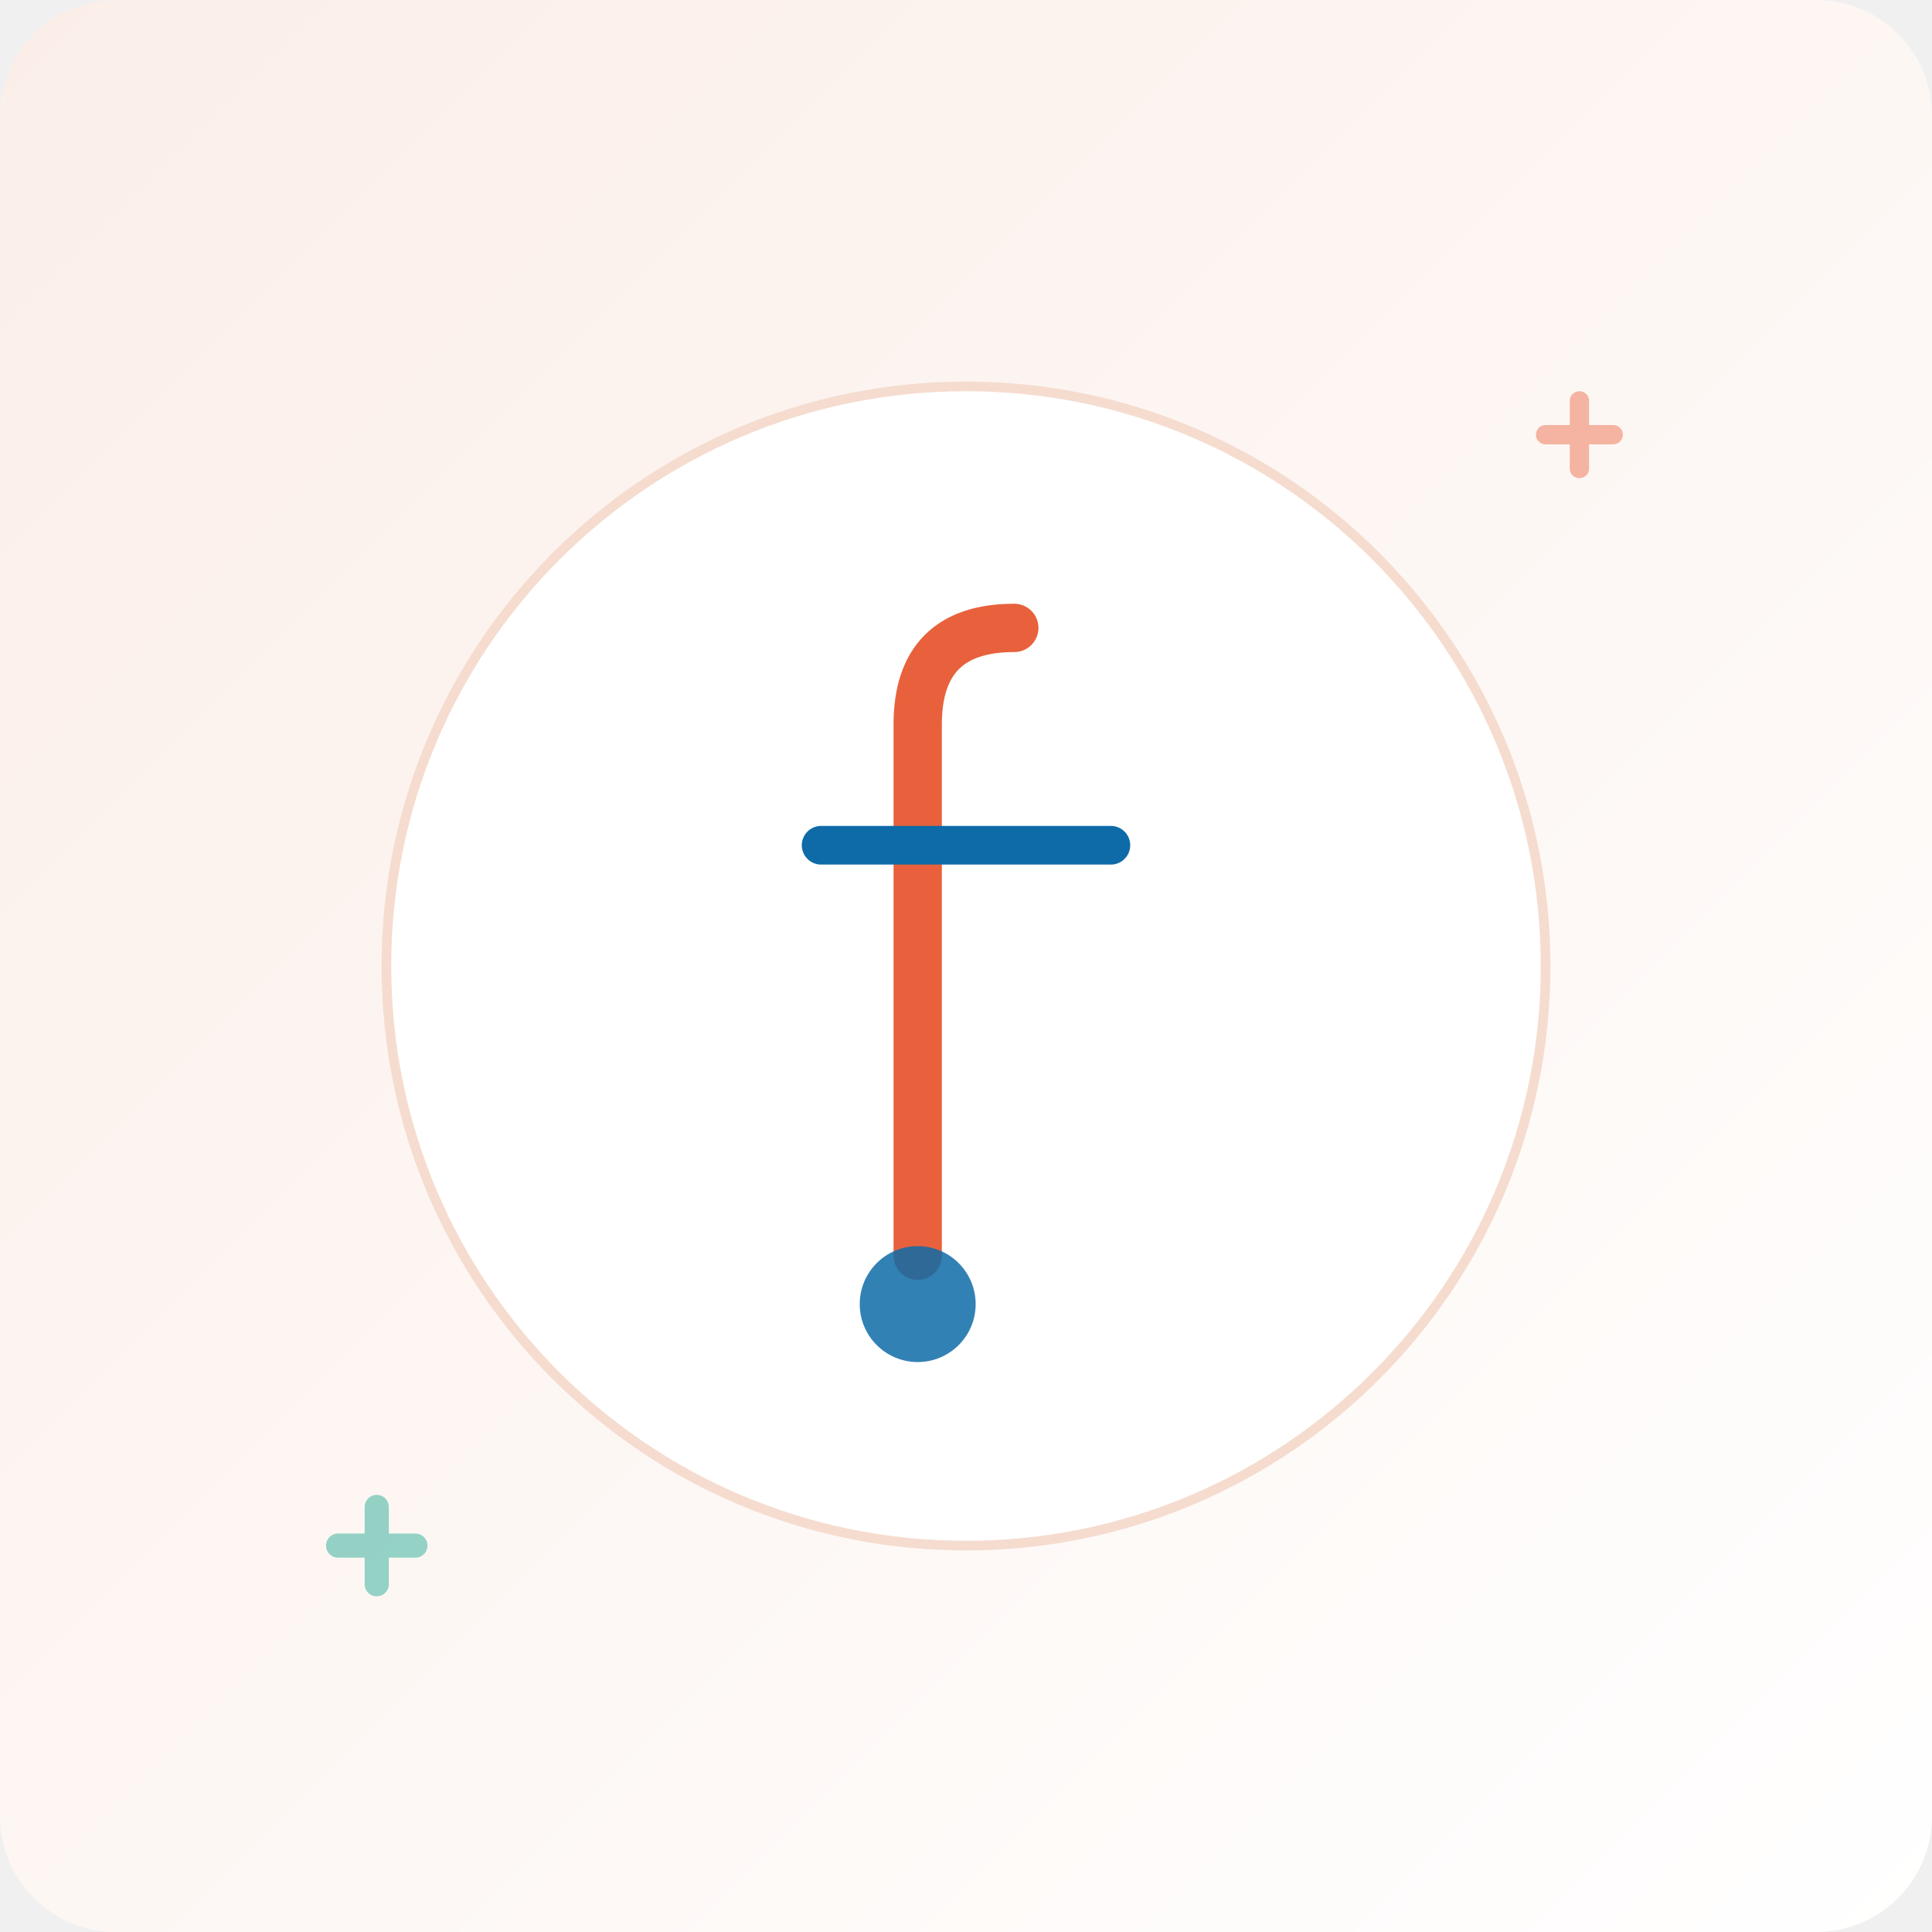
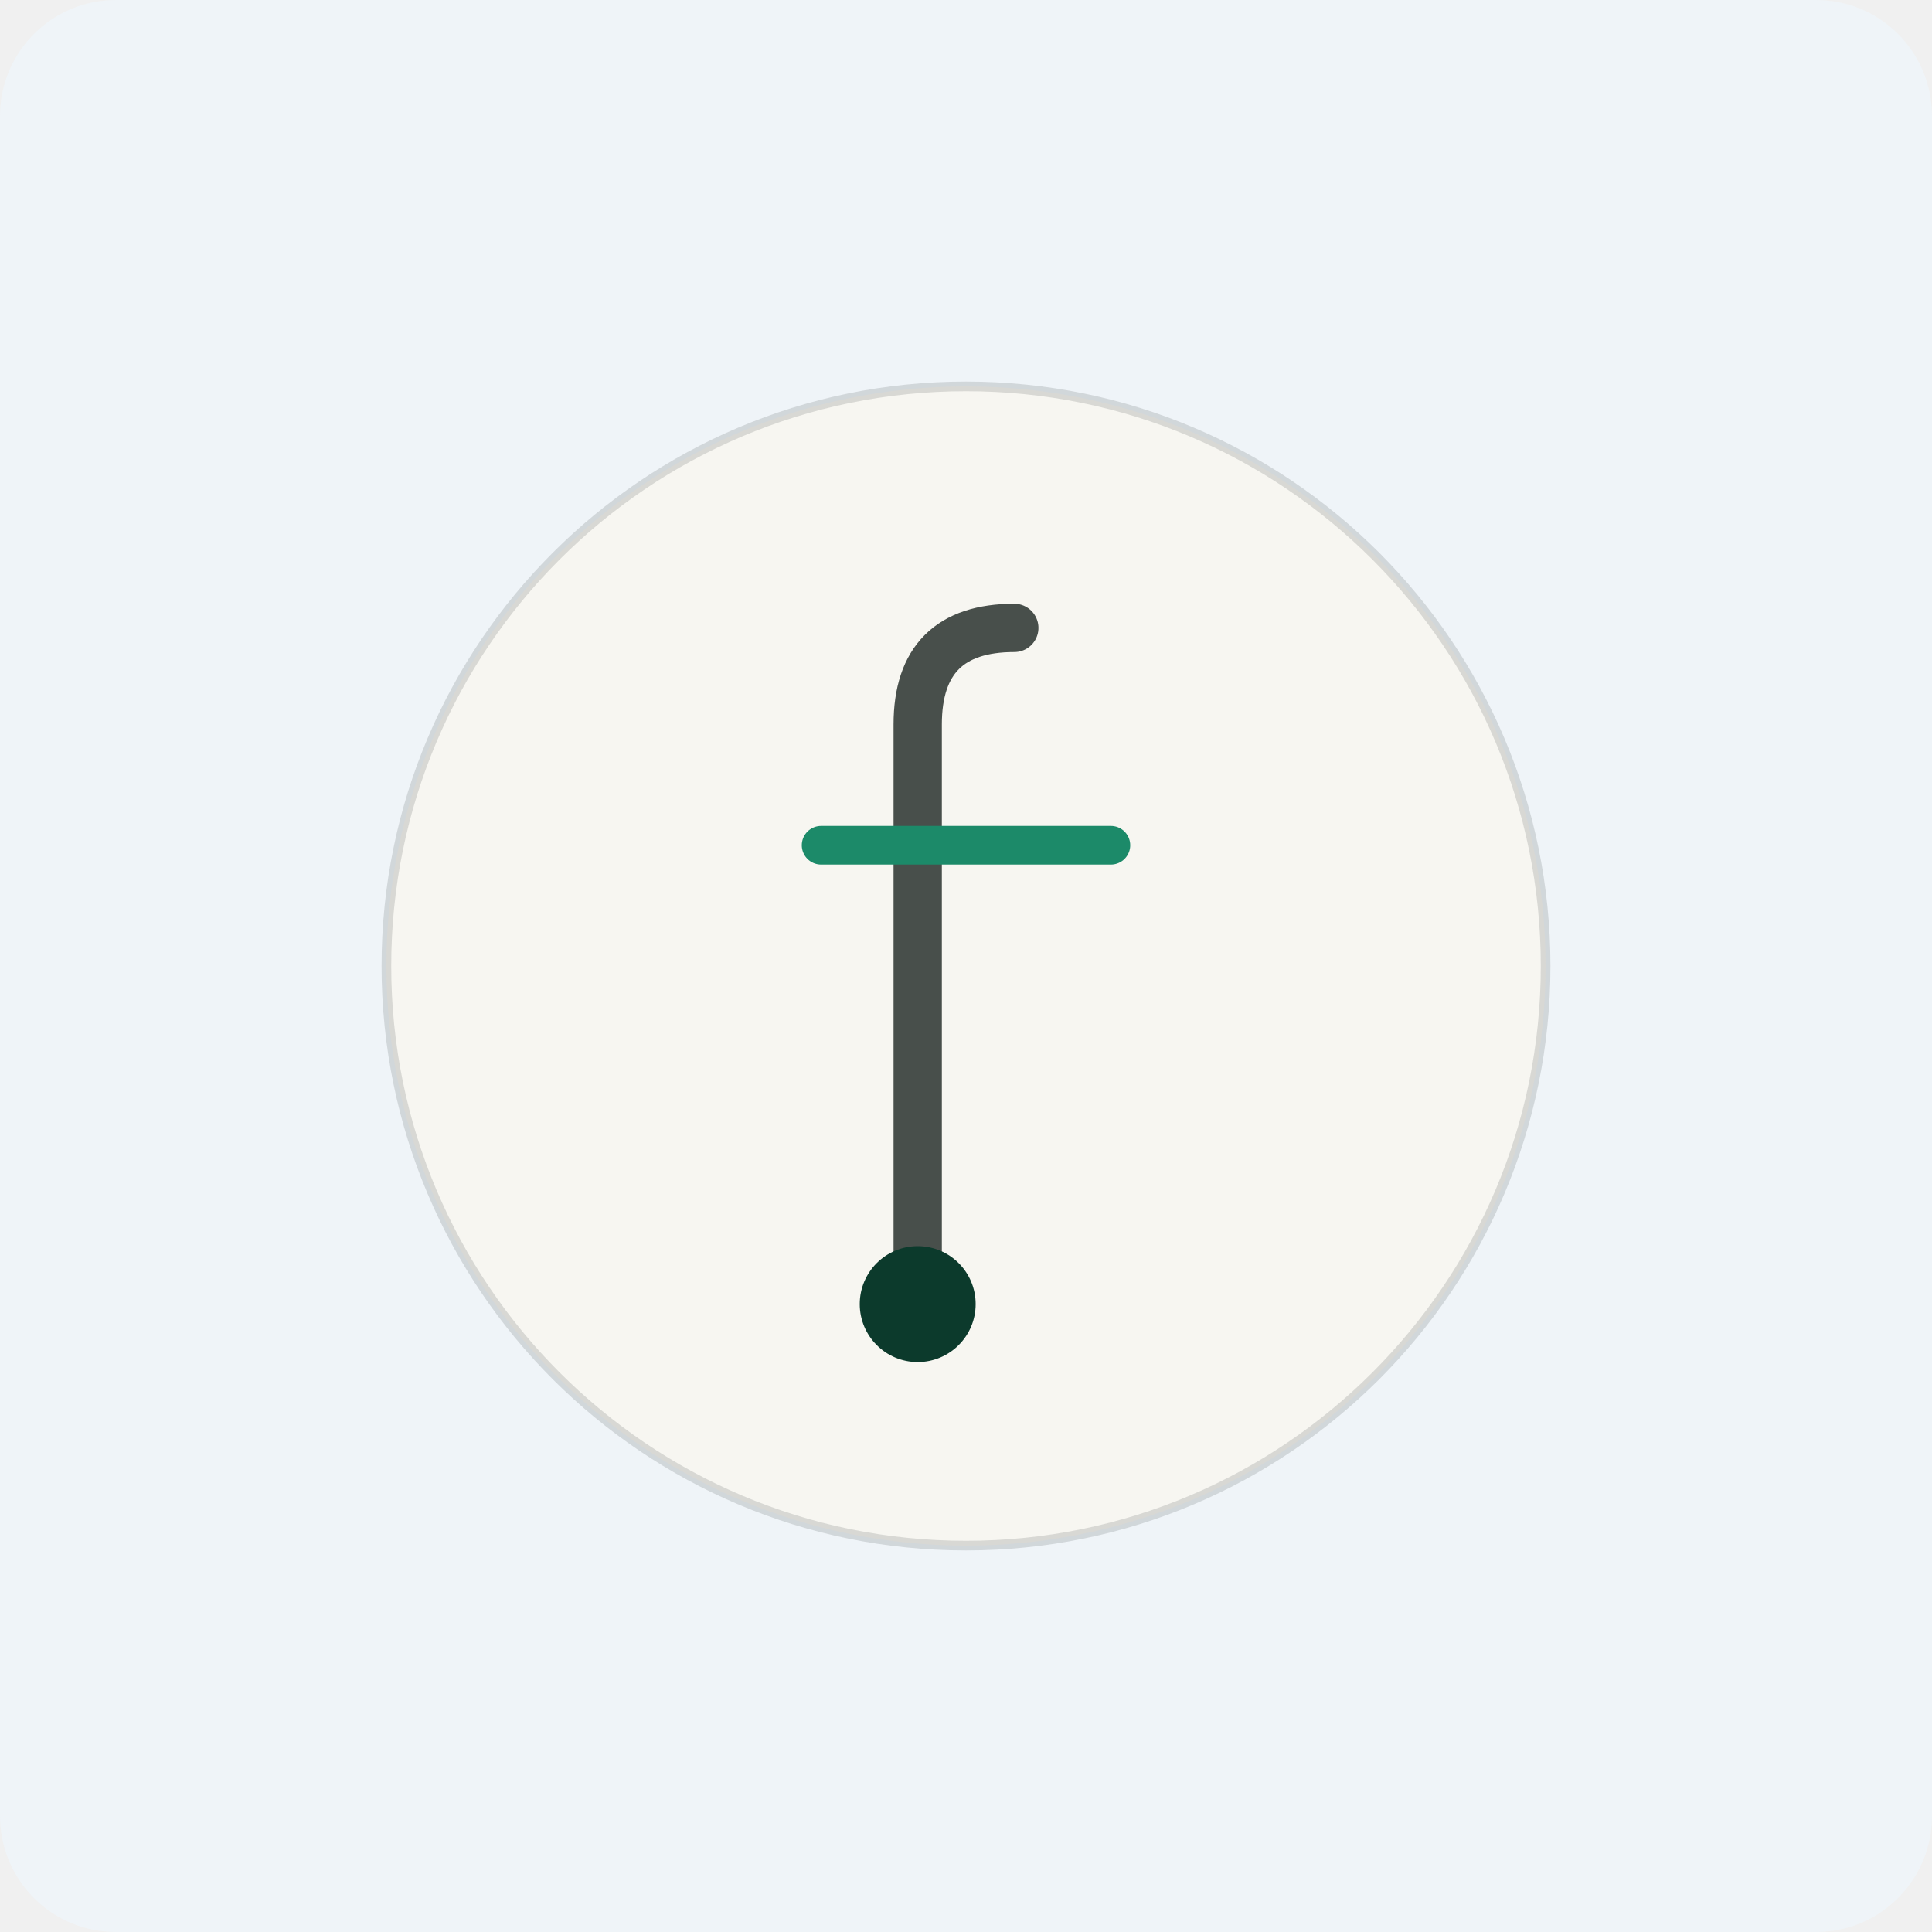
<svg xmlns="http://www.w3.org/2000/svg" viewBox="0 0 400 400" role="img" aria-label="توانبخشی و ارتوپدی">
-   <defs>
-     <linearGradient id="bgR2" x1="0" y1="0" x2="1" y2="1">
-       <stop offset="0%" stop-color="#FBEEE8" />
-       <stop offset="100%" stop-color="#FFFFFF" />
-     </linearGradient>
-   </defs>
-   <rect width="400" height="400" rx="24" fill="url(#bgR2)" />
-   <circle cx="200" cy="200" r="120" fill="#FFFFFF" stroke="#F5DCCF" stroke-width="2" />
-   <path d="M210 130q-20 0-20 20v110" fill="none" stroke="#E8613C" stroke-width="10" stroke-linecap="round" />
-   <path d="M170 175h60" stroke="#0E6BA8" stroke-width="8" stroke-linecap="round" />
-   <circle cx="190" cy="270" r="12" fill="#0E6BA8" opacity="0.85" />
-   <path d="M320 90l14 0M327 83l0 14" stroke="#E8613C" stroke-width="4" stroke-linecap="round" opacity="0.45" />
-   <path d="M70 320l16 0M78 312l0 16" stroke="#14A38B" stroke-width="5" stroke-linecap="round" opacity="0.45" />
+   <rect width="400" height="400" rx="24" fill="#EFF4F8" />
+   <circle cx="200" cy="200" r="120" fill="#F7F6F1" stroke="#17211D" stroke-opacity="0.14" stroke-width="2" />
+   <path d="M210 130q-20 0-20 20v110" fill="none" stroke="#17211D" stroke-opacity="0.78" stroke-width="10" stroke-linecap="round" />
+   <path d="M170 175h60" stroke="#1C8A69" stroke-width="8" stroke-linecap="round" />
+   <circle cx="190" cy="270" r="12" fill="#0C3A2C" />
</svg>
